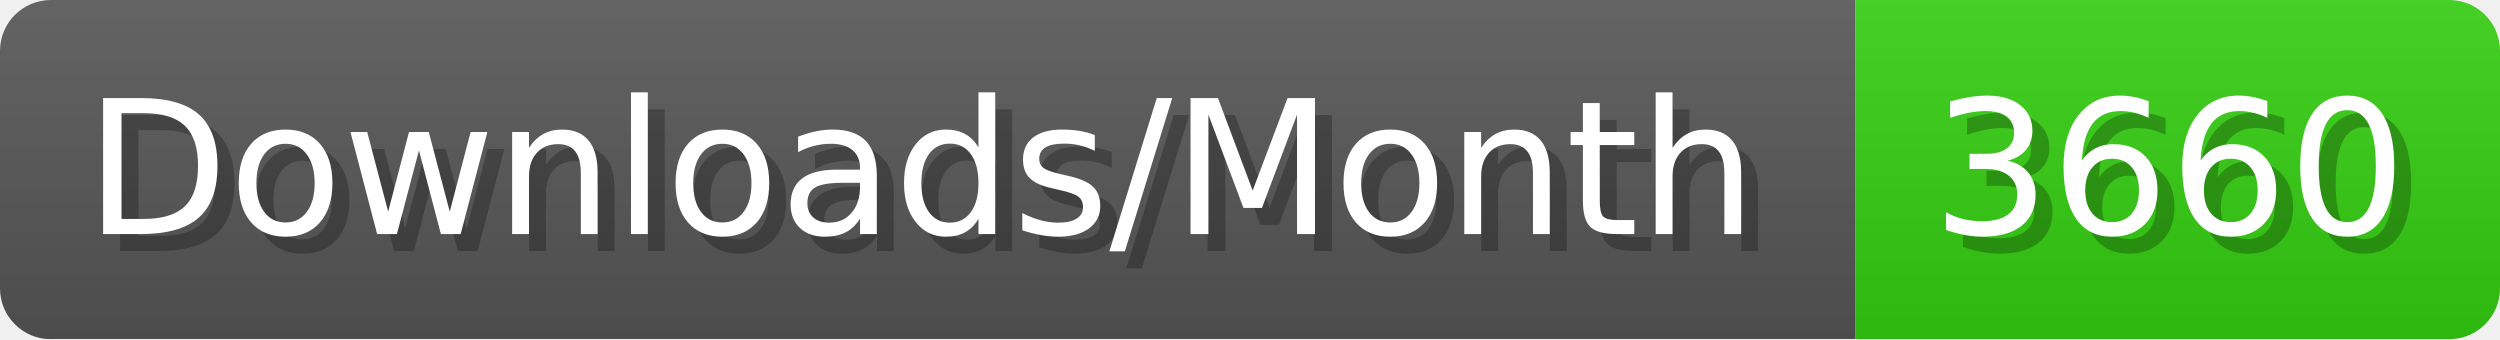
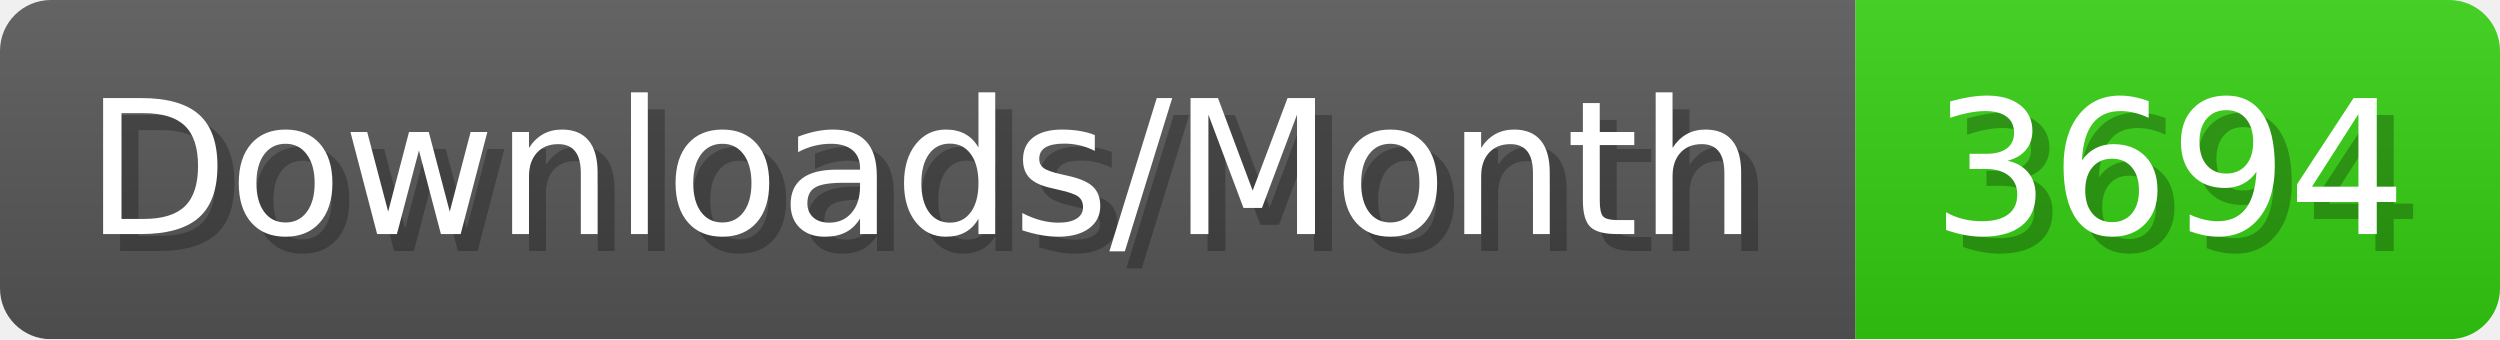
- <svg xmlns="http://www.w3.org/2000/svg" width="147.4" height="20" viewBox="0 0 1474 200" role="img" aria-label="Downloads/Month: 3660">
+ <svg xmlns="http://www.w3.org/2000/svg" width="147.4" height="20" viewBox="0 0 1474 200" role="img" aria-label="Downloads/Month: 3694">
  <linearGradient id="YlXUI" x2="0" y2="100%">
    <stop offset="0" stop-opacity=".1" stop-color="#EEE" />
    <stop offset="1" stop-opacity=".1" />
  </linearGradient>
  <mask id="JHhop">
    <rect width="1474" height="200" rx="30" fill="#FFF" />
  </mask>
  <g mask="url(#JHhop)">
    <rect width="1094" height="200" fill="#555" />
    <rect width="380" height="200" fill="#3C1" x="1094" />
    <rect width="1474" height="200" fill="url(#YlXUI)" />
  </g>
  <g aria-hidden="true" fill="#fff" text-anchor="start" font-family="Verdana,DejaVu Sans,sans-serif" font-size="110">
    <text x="60" y="148" textLength="994" fill="#000" opacity="0.25">Downloads/Month</text>
    <text x="50" y="138" textLength="994">Downloads/Month</text>
-     <text x="1149" y="148" textLength="280" fill="#000" opacity="0.25">3660</text>
-     <text x="1139" y="138" textLength="280">3660</text>
+     <text x="1149" y="148" textLength="280" fill="#000" opacity="0.25">3694</text>
+     <text x="1139" y="138" textLength="280">3694</text>
  </g>
</svg>
